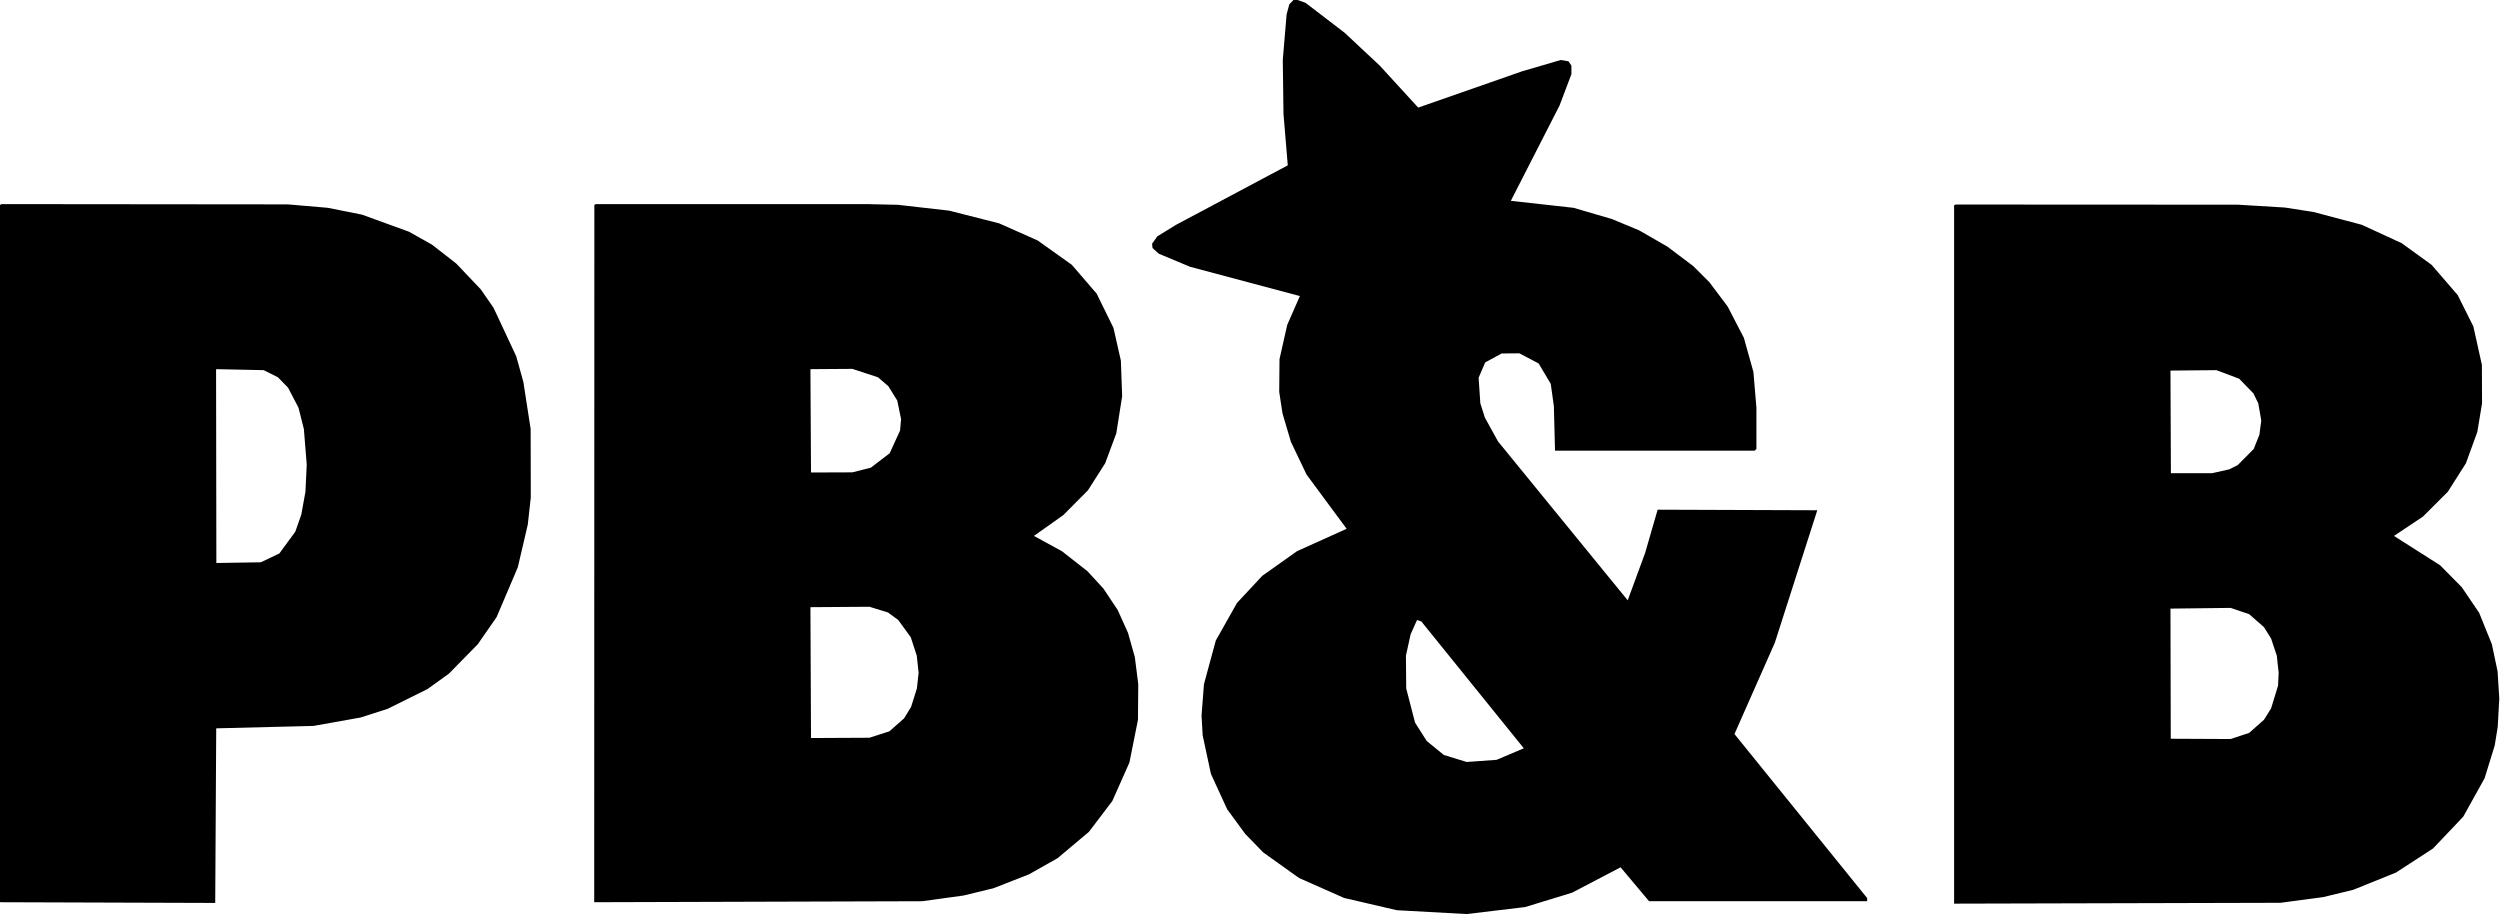
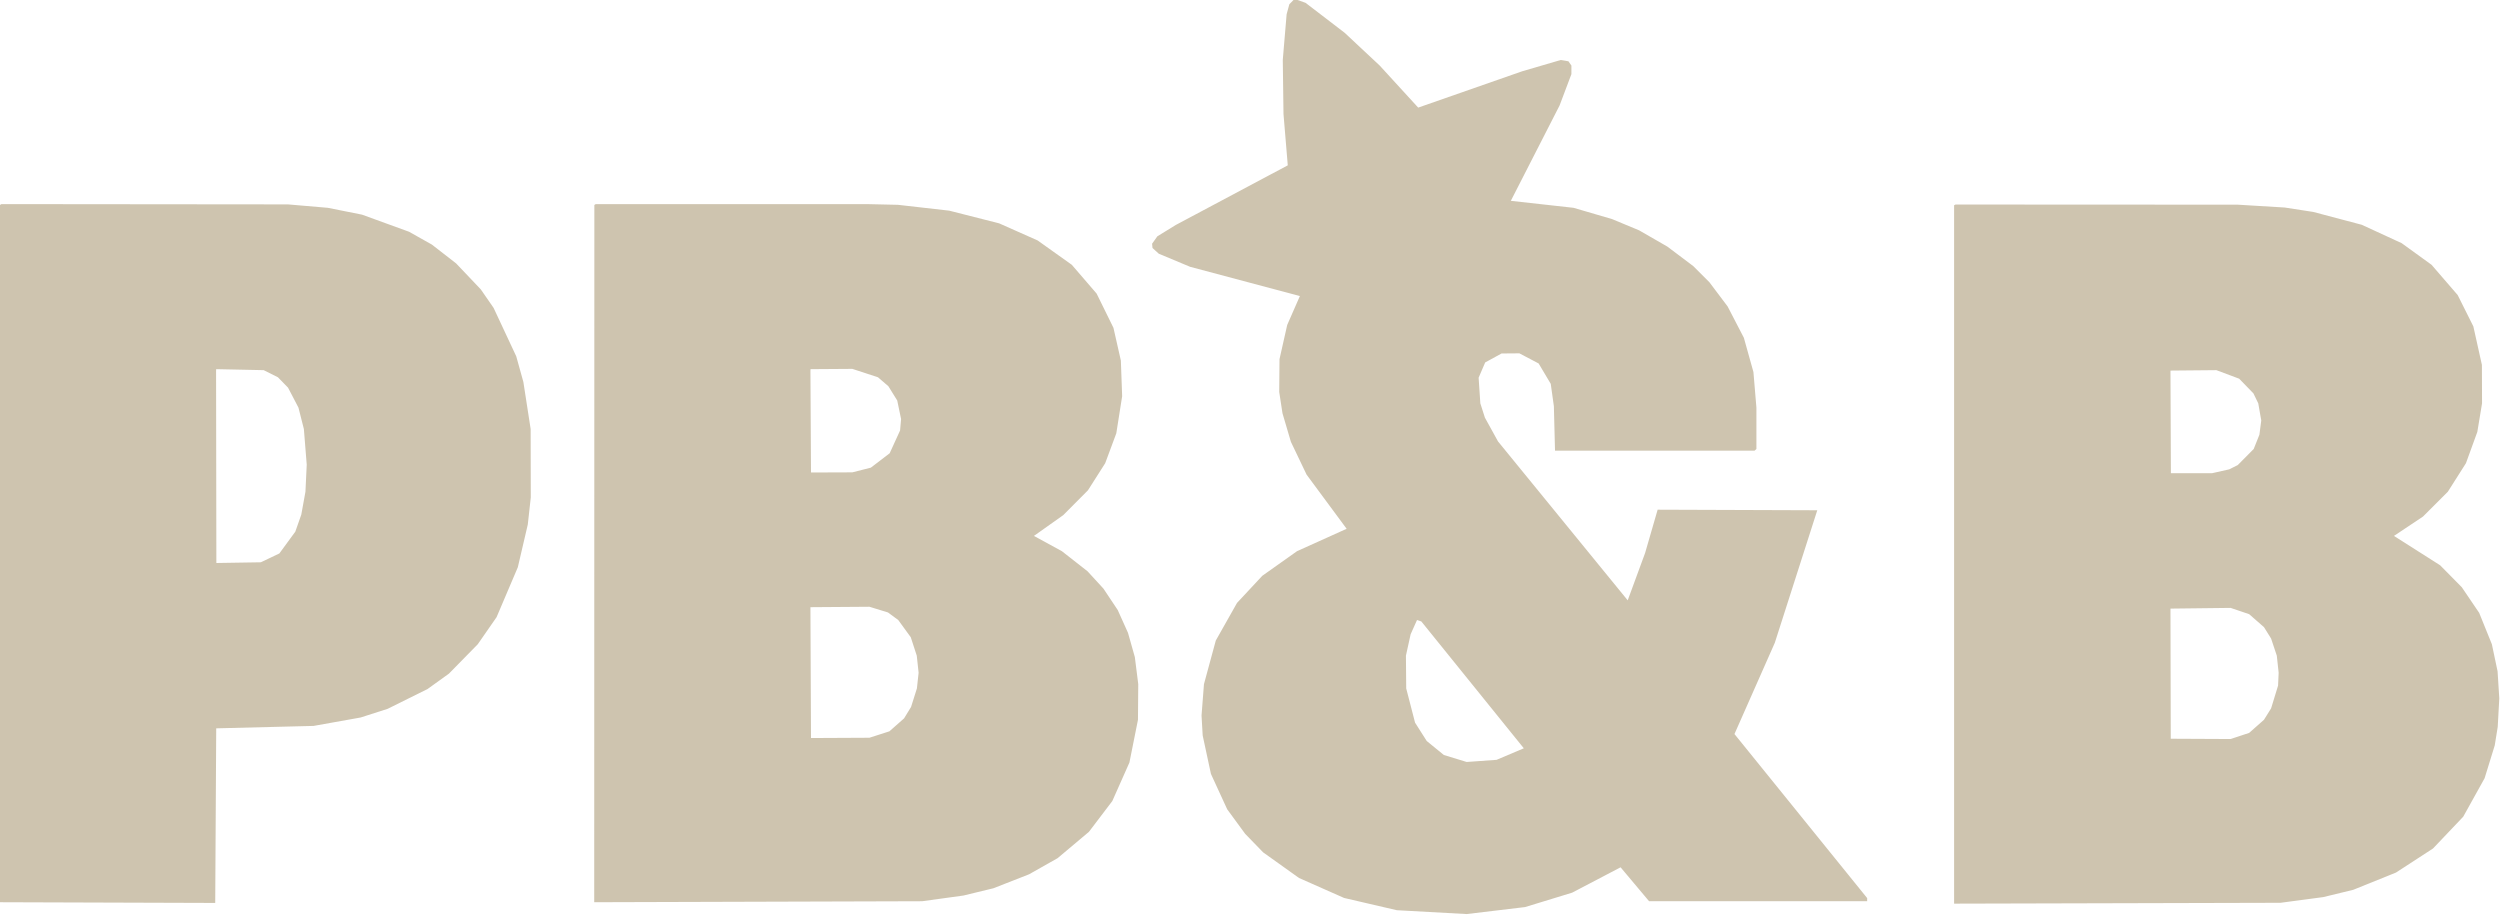
- <svg xmlns="http://www.w3.org/2000/svg" viewBox="0 0 1754 642" fill="currentColor" fill-rule="evenodd">
+ <svg xmlns="http://www.w3.org/2000/svg" viewBox="0 0 1754 642" fill="#CEC4AF" fill-rule="evenodd">
  <path d="M908.0 -0.5L904.6 3.0L902.7 10.0L900.0 42.0L900.5 80.0L903.5 116.0L825.0 157.8L812.0 165.8L808.3 171.0L808.6 174.0L813.0 178.0L835.0 187.2L912.0 207.7L903.1 228.0L897.7 252.0L897.5 275.0L899.8 290.0L905.7 310.0L916.7 333.0L944.8 371.0L910.0 386.7L885.6 404.0L867.9 423.0L853.0 449.4L844.7 480.0L843.0 502.0L843.8 516.0L849.6 543.0L861.0 567.8L873.6 585.0L886.2 598.0L911.4 616.0L943.0 630.0L980.0 638.6L1029.0 641.3L1070.0 636.4L1103.0 626.3L1137.0 608.5L1157.0 632.3L1310.0 632.3L1310.0 630.1L1216.9 515.0L1245.2 451.0L1275.0 358.0L1163.0 357.6L1154.2 388.0L1142.0 421.2L1051.0 309.7L1041.8 293.0L1038.6 283.0L1037.4 265.0L1042.0 254.3L1053.5 248.0L1066.0 247.9L1079.5 255.0L1088.0 269.3L1090.2 285.0L1091.0 316.2L1231.0 316.2L1232.3 315.0L1232.3 286.0L1230.2 261.0L1223.5 237.0L1212.1 215.0L1199.3 198.0L1188.0 186.7L1169.8 173.0L1150.0 161.6L1131.0 153.7L1104.0 145.8L1060.0 140.9L1094.2 74.0L1102.5 52.0L1102.5 46.0L1100.4 43.0L1095.0 42.1L1068.0 50.0L995.0 75.5L968.0 46.0L943.4 23.0L916.0 2.0L909.0 -0.5ZM0.0 143.8L-0.1 633.0L151.0 633.5L151.7 511.0L220.0 509.3L253.0 503.4L272.0 497.3L300.0 483.4L315.0 472.6L335.2 452.0L348.4 433.0L363.3 398.0L370.3 368.0L372.4 349.0L372.3 301.0L367.2 268.0L362.2 250.0L346.3 216.0L337.3 203.0L320.0 184.8L303.0 171.6L287.0 162.6L254.0 150.6L230.0 145.8L202.0 143.4L1.0 143.2ZM417.0 143.8L416.9 633.0L647.0 632.3L676.0 628.3L697.0 623.2L722.0 613.4L742.0 602.1L764.0 583.6L780.4 562.0L792.4 535.0L798.4 505.0L798.6 480.0L796.2 461.0L791.4 444.0L784.2 428.0L774.2 413.0L763.0 400.8L745.0 386.7L725.4 376.0L746.0 361.4L763.3 344.0L775.4 325.0L783.2 304.0L787.3 278.0L786.4 253.0L781.2 230.0L769.4 206.0L752.0 185.8L728.0 168.7L701.0 156.7L666.0 147.8L630.0 143.7L608.0 143.2L418.0 143.2ZM1371.0 144.0L1371.0 634.0L1600.0 633.4L1630.0 629.4L1651.0 624.3L1681.0 612.2L1707.0 595.3L1728.2 573.0L1743.2 546.0L1750.3 523.0L1752.4 510.0L1753.5 490.0L1752.3 471.0L1748.3 452.0L1739.4 430.0L1727.2 412.0L1712.0 396.6L1679.6 376.0L1700.0 362.4L1717.4 345.0L1730.1 325.0L1738.1 303.0L1741.4 283.0L1741.3 256.0L1735.3 229.0L1724.3 207.0L1706.0 185.8L1685.0 170.6L1657.0 157.7L1623.0 148.7L1603.0 145.6L1570.0 143.6L1372.0 143.5ZM151.7 259.0L185.0 259.7L195.0 264.7L202.1 272.0L209.4 286.0L213.2 301.0L215.2 326.0L214.3 345.0L211.4 361.0L207.2 373.0L196.0 388.3L183.0 394.5L151.8 395.0L151.6 260.0ZM568.7 259.0L598.0 258.8L616.0 264.7L623.3 271.0L629.5 281.0L632.2 294.0L631.5 302.0L624.2 318.0L611.0 328.1L598.0 331.4L569.0 331.5L568.6 260.0ZM1522.8 260.0L1555.0 259.7L1571.0 265.7L1581.0 276.0L1584.4 283.0L1586.5 295.0L1585.2 305.0L1581.2 315.0L1570.0 326.3L1564.0 329.3L1552.0 332.0L1523.1 332.0L1522.8 261.0ZM568.6 426.0L610.0 425.7L623.0 429.7L630.2 435.0L639.0 447.1L643.2 460.0L644.5 472.0L643.3 483.0L639.2 496.0L634.3 504.0L624.0 513.1L610.0 517.6L569.0 517.8L568.6 427.0ZM1522.8 427.0L1565.0 426.5L1578.0 430.9L1588.4 440.0L1593.4 448.0L1597.4 460.0L1598.7 472.0L1598.3 481.0L1593.4 497.0L1588.4 505.0L1578.0 514.2L1565.0 518.5L1523.0 518.3L1522.8 428.0ZM994.2 435.0L997.2 436.0L1069.1 525.0L1050.0 533.1L1029.0 534.6L1013.0 529.7L1001.0 519.9L992.8 507.0L986.6 483.0L986.4 460.0L989.7 445.0L994.0 435.4Z" />
</svg>
